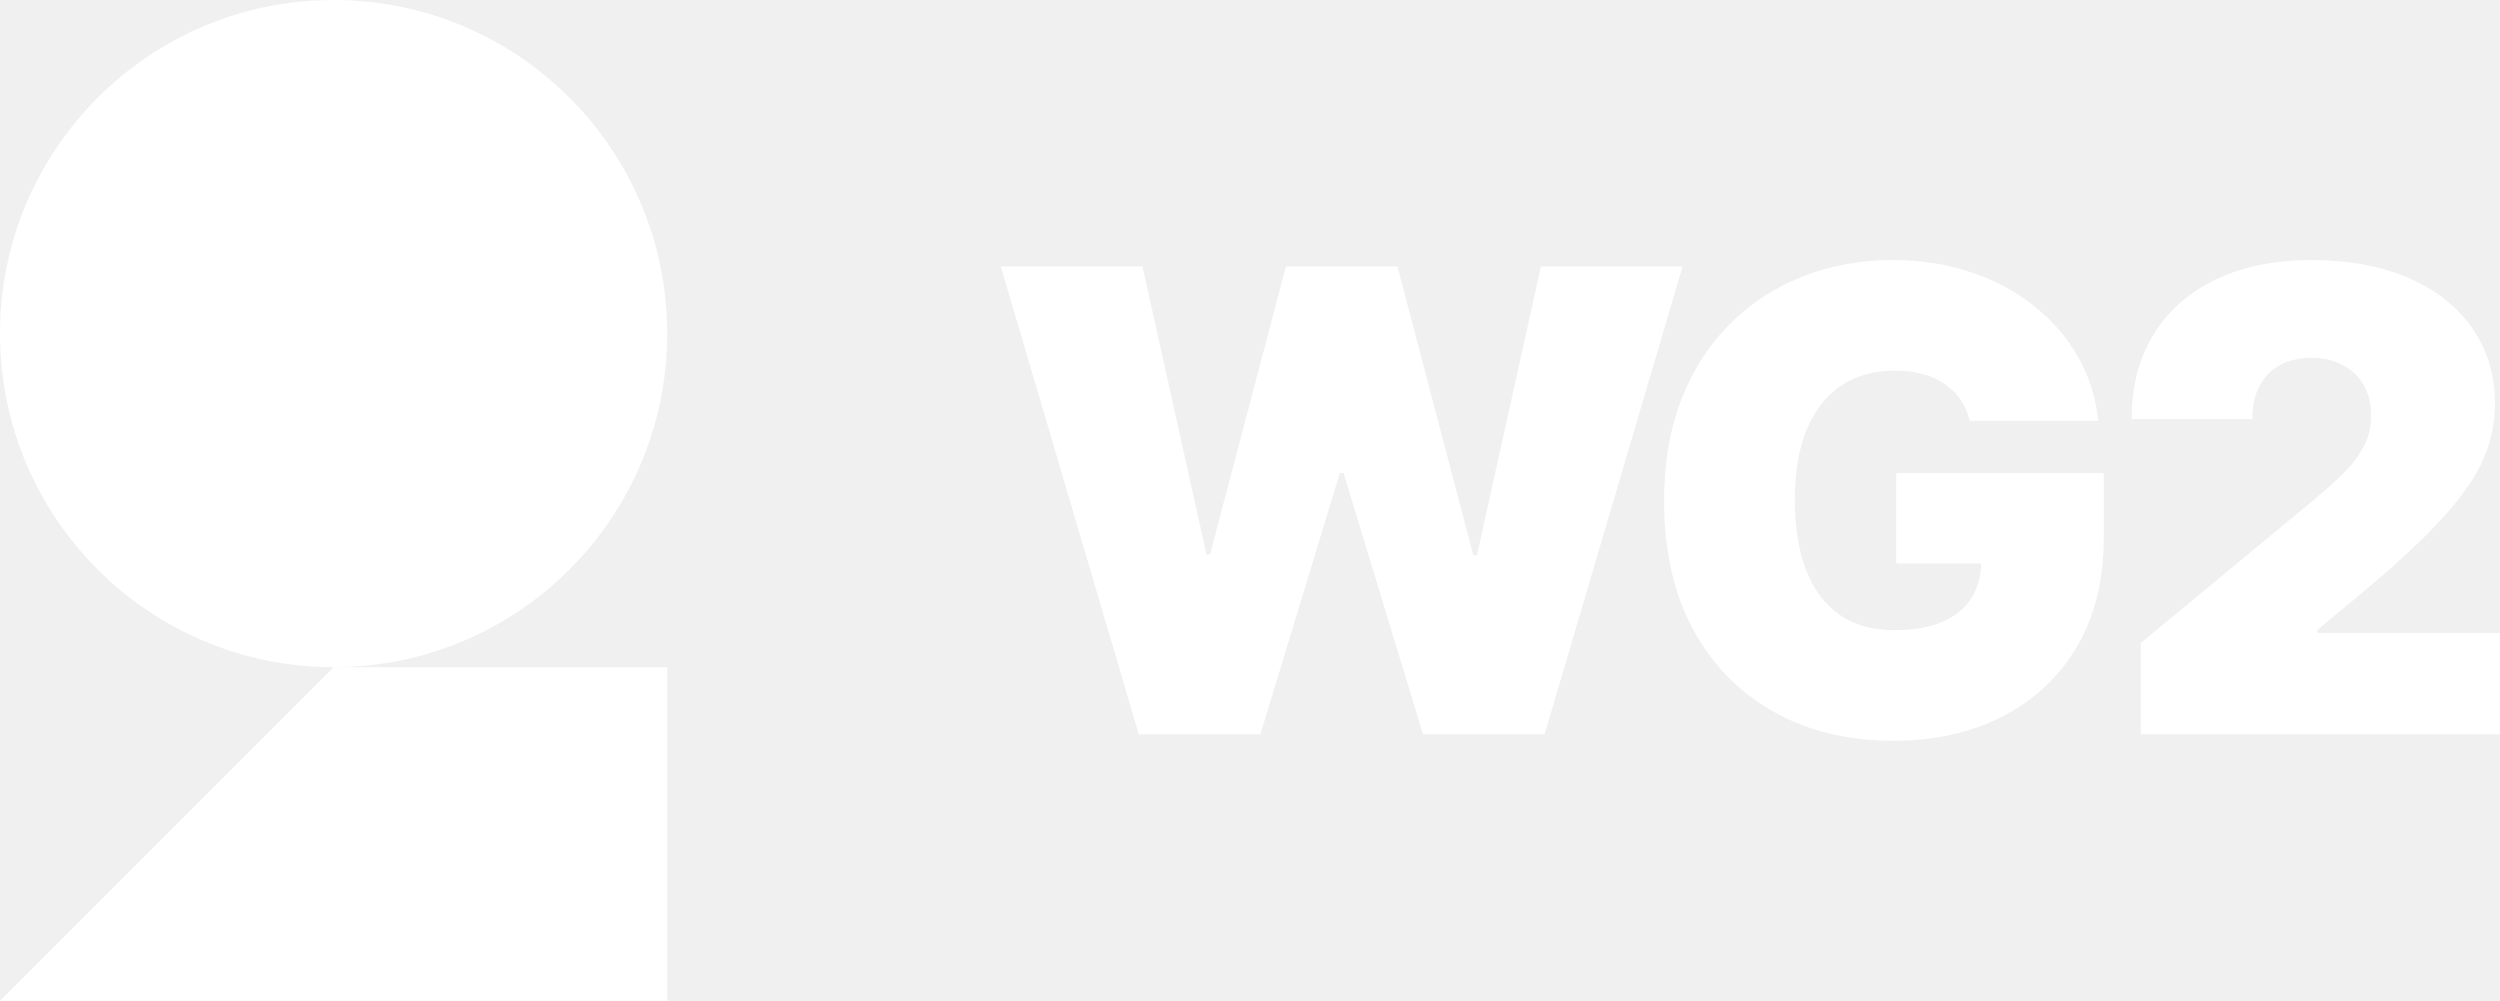
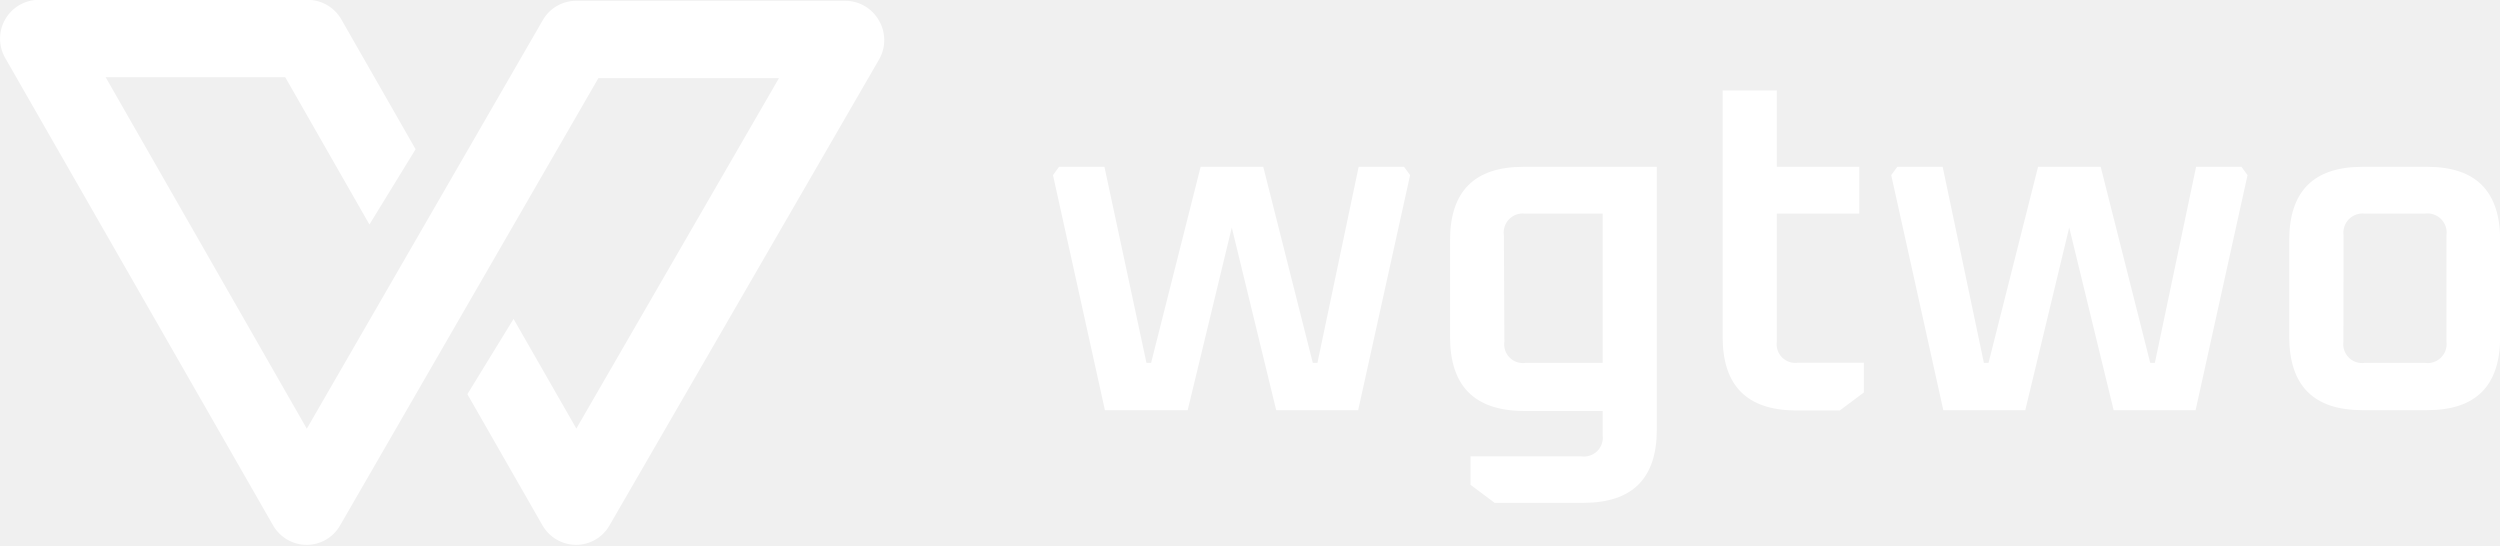
- <svg xmlns="http://www.w3.org/2000/svg" fill="none" viewBox="80 80 599.53 240">
-   <circle cx="160" cy="160" r="80" fill="white" />
-   <path d="M160 240H240V320H80L160 240Z" fill="white" />
-   <path d="M353.096 256.106L320 143.894H353.973L369.315 212.931H370.192L388.384 143.894H415.124L433.316 213.15H434.192L449.535 143.894H483.508L450.412 256.106H421.261L402.192 193.425H401.315L382.247 256.106H353.096Z" fill="white" />
-   <path d="M552.39 180.933C551.915 178.997 551.166 177.298 550.144 175.837C549.121 174.34 547.842 173.08 546.308 172.057C544.81 170.997 543.057 170.212 541.048 169.701C539.075 169.153 536.901 168.879 534.527 168.879C529.413 168.879 525.048 170.103 521.431 172.55C517.851 174.997 515.111 178.522 513.212 183.125C511.349 187.727 510.417 193.279 510.417 199.781C510.417 206.356 511.312 211.981 513.102 216.657C514.892 221.332 517.559 224.912 521.102 227.396C524.646 229.879 529.048 231.121 534.308 231.121C538.947 231.121 542.801 230.446 545.87 229.094C548.975 227.743 551.294 225.825 552.828 223.341C554.363 220.857 555.13 217.935 555.13 214.574L560.39 215.122H534.746V193.425H584.5V208.986C584.5 219.213 582.326 227.962 577.979 235.231C573.669 242.463 567.714 248.015 560.116 251.887C552.554 255.722 543.879 257.64 534.089 257.64C523.166 257.64 513.577 255.321 505.321 250.682C497.066 246.043 490.618 239.431 485.979 230.847C481.376 222.263 479.075 212.054 479.075 200.219C479.075 190.941 480.481 182.723 483.294 175.563C486.143 168.404 490.088 162.359 495.13 157.428C500.171 152.46 505.997 148.716 512.609 146.195C519.221 143.639 526.308 142.36 533.869 142.36C540.518 142.36 546.691 143.31 552.39 145.209C558.125 147.072 563.185 149.739 567.568 153.209C571.988 156.642 575.55 160.715 578.253 165.427C580.956 170.139 582.6 175.308 583.185 180.933H552.39Z" fill="white" />
-   <path d="M593.395 256.106V234.19L635.258 199.562C638.035 197.261 640.409 195.105 642.382 193.096C644.391 191.051 645.925 188.951 646.984 186.796C648.08 184.64 648.628 182.248 648.628 179.618C648.628 176.732 648.007 174.267 646.765 172.221C645.56 170.176 643.879 168.605 641.724 167.509C639.569 166.377 637.085 165.811 634.272 165.811C631.459 165.811 628.975 166.377 626.82 167.509C624.701 168.641 623.057 170.303 621.888 172.495C620.719 174.687 620.135 177.353 620.135 180.495H591.203C591.203 172.605 592.975 165.811 596.518 160.112C600.062 154.414 605.066 150.031 611.532 146.963C617.998 143.894 625.578 142.36 634.272 142.36C643.258 142.36 651.039 143.803 657.615 146.689C664.227 149.538 669.322 153.556 672.902 158.743C676.519 163.929 678.327 170.011 678.327 176.988C678.327 181.298 677.432 185.59 675.642 189.864C673.852 194.101 670.638 198.795 665.998 203.945C661.359 209.095 654.765 215.232 646.217 222.355L635.697 231.121V231.779H679.533V256.106H593.395Z" fill="white" />
+ <svg xmlns="http://www.w3.org/2000/svg" id="a051a970-f00d-497f-bbae-44dee5b20669" data-name="Layer 1" viewBox="0 0 156.46 34.11">
+   <defs>
+     <style>.aae8a3bc-53a7-4da6-934d-3eb6b86b3368,.be1d7996-9d2d-4228-835a-33a22dca5001{fill:#fff;}.aae8a3bc-53a7-4da6-934d-3eb6b86b3368{stroke-linecap:round;stroke-linejoin:round;stroke-width:5.5px;stroke:url(#b1d80bf1-400d-48e7-8d96-f4f9d95f39cb);}</style>
+     <linearGradient id="b1d80bf1-400d-48e7-8d96-f4f9d95f39cb" x1="229.91" y1="426.57" x2="229.91" y2="426.57" gradientUnits="userSpaceOnUse">
+       <stop offset="0" stop-color="#009da5" />
+       <stop offset="1" stop-color="#2a4292" />
+     </linearGradient>
+   </defs>
+   <path class="be1d7996-9d2d-4228-835a-33a22dca5001" d="M257.25,401.71a2.42,2.42,0,0,0-2.1-1.22H238.31a2.41,2.41,0,0,0-2.09,1.21l-14.77,25.57-12.59-22H220.1l5.27,9.22,2.89-4.71-4.65-8.13a2.43,2.43,0,0,0-2.11-1.22H204.68a2.43,2.43,0,0,0-2.11,3.63l16.77,29.26a2.43,2.43,0,0,0,2.1,1.22h0a2.41,2.41,0,0,0,2.09-1.21l16.17-28H251l-12.68,21.93-3.93-6.86-2.89,4.71,4.7,8.21a2.44,2.44,0,0,0,2.1,1.22h0a2.41,2.41,0,0,0,2.09-1.21l16.9-29.21A2.43,2.43,0,0,0,257.25,401.71Z" transform="translate(-202.25 -400.44)" />
+   <path class="aae8a3bc-53a7-4da6-934d-3eb6b86b3368" d="M229.91,426.57" transform="translate(-202.25 -400.44)" />
+   <path class="be1d7996-9d2d-4228-835a-33a22dca5001" d="M268.15,411.4l.38-.52h2.84L274,423.15h.29l3.1-12.27h3.92l3.1,12.27h.29l2.58-12.27h2.84l.38.52-3.25,14.71h-5.13l-2.78-11.43-2.76,11.43H271.4Z" transform="translate(-202.25 -400.44)" />
+   <path class="be1d7996-9d2d-4228-835a-33a22dca5001" d="M293,421.53v-6.06q0-4.59,4.59-4.59h8.35v16.45q0,4.57-4.58,4.58h-5.57l-1.51-1.13V429h6.93a1.18,1.18,0,0,0,1.34-1.33v-1.51h-5Q293,426.11,293,421.53Zm3.4.29a1.17,1.17,0,0,0,1.33,1.33h4.82v-9.34H297.7a1.19,1.19,0,0,0-1.33,1.36Z" transform="translate(-202.25 -400.44)" />
+   <path class="be1d7996-9d2d-4228-835a-33a22dca5001" d="M310.06,421.53V406.1h3.39v4.78h5.16v2.93h-5.16v8a1.17,1.17,0,0,0,1.33,1.33h4.12V425l-1.51,1.13h-2.75C311.58,426.11,310.06,424.58,310.06,421.53Z" transform="translate(-202.25 -400.44)" />
+   <path class="be1d7996-9d2d-4228-835a-33a22dca5001" d="M320.61,411.4l.38-.52h2.84l2.58,12.27h.29l3.1-12.27h3.92l3.1,12.27h.29l2.58-12.27h2.84l.38.52-3.25,14.71h-5.13l-2.78-11.43L329,426.11h-5.13Z" transform="translate(-202.25 -400.44)" />
+   <path class="be1d7996-9d2d-4228-835a-33a22dca5001" d="M345.52,421.53v-6.06q0-4.59,4.58-4.59h4.06q4.56,0,4.56,4.59v6.06q0,4.58-4.56,4.58H350.1Q345.53,426.11,345.52,421.53Zm3.39.29a1.18,1.18,0,0,0,1.34,1.33H354a1.19,1.19,0,0,0,1.36-1.33v-6.65a1.2,1.2,0,0,0-1.36-1.36h-3.74a1.2,1.2,0,0,0-1.34,1.36Z" transform="translate(-202.25 -400.44)" />
</svg>
